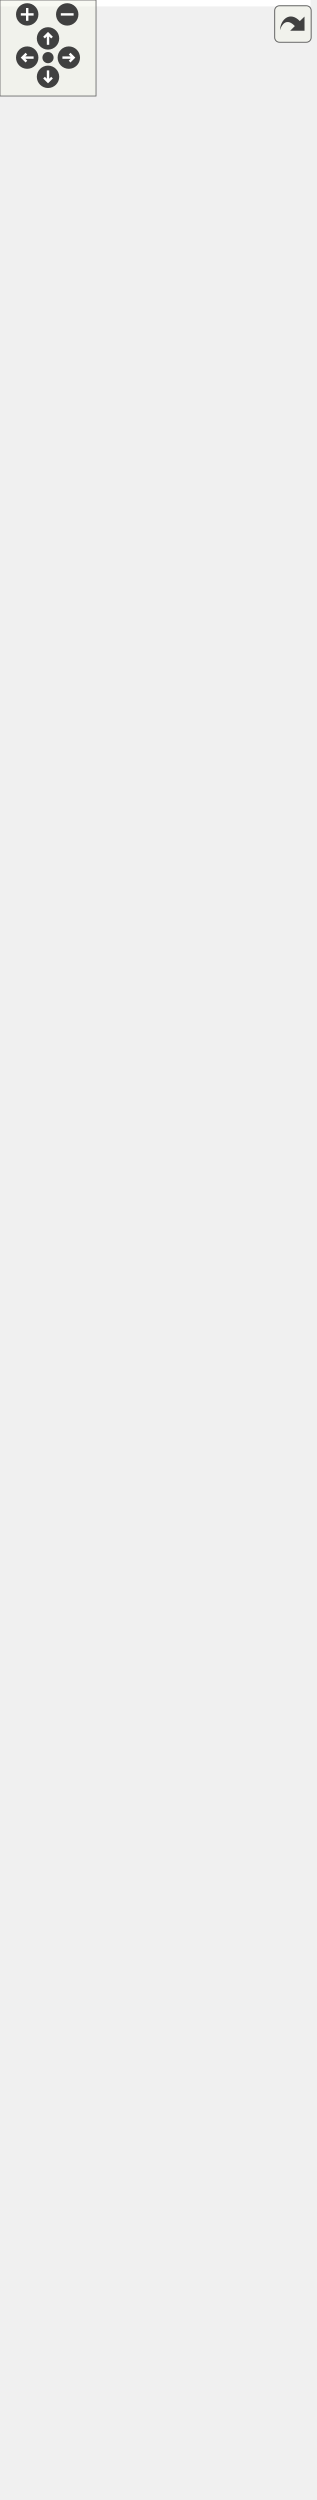
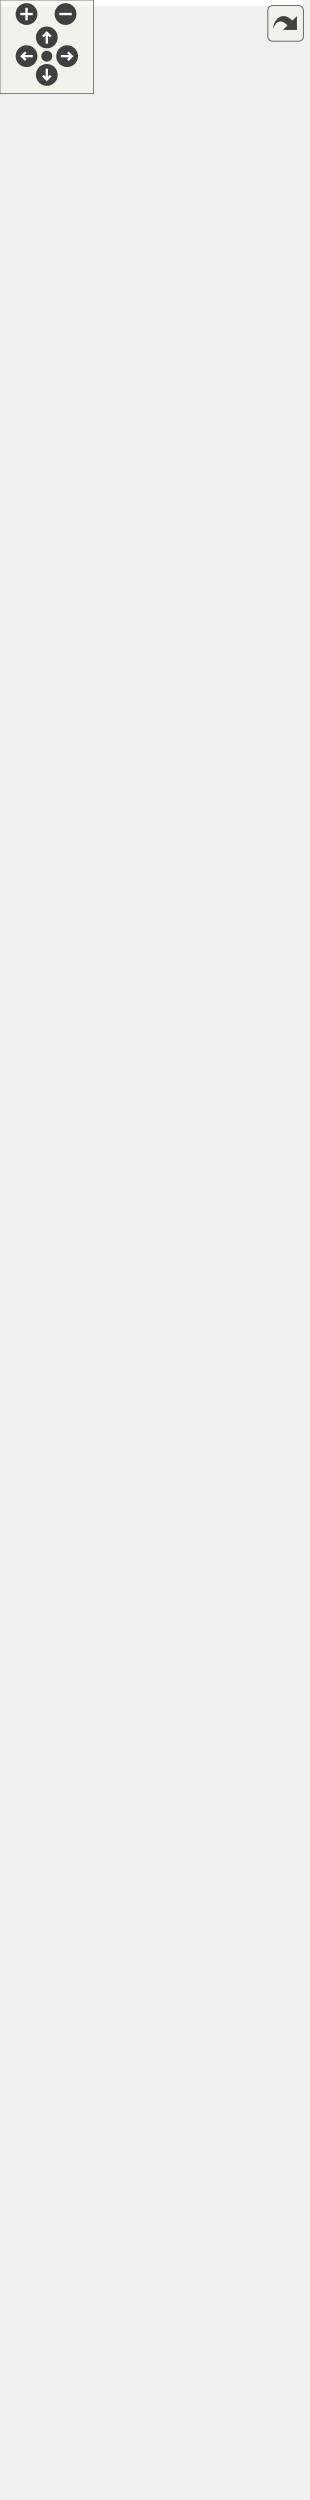
<svg xmlns="http://www.w3.org/2000/svg" xmlns:xlink="http://www.w3.org/1999/xlink" id="main" version="1.1" xml:space="preserve">
  <style type="text/css">
.edge:hover path { stroke: red; }
.edge:hover polygon { stroke: red; fill: red; }
</style>
  <defs>
    <circle id="rim" cx="0" cy="0" r="7" />
    <circle id="rim2" cx="0" cy="0" r="3.5" />
    <g id="zoomPlus">
      <use xlink:href="#rim" fill="#404040">
        <set attributeName="fill" to="#808080" begin="zoomplus.mouseover" end="zoomplus.mouseout" />
      </use>
      <path d="M-4,0h8M0,-4v8" fill="none" stroke="white" stroke-width="1.5" pointer-events="none" />
    </g>
    <g id="zoomMin">
      <use xlink:href="#rim" fill="#404040">
        <set attributeName="fill" to="#808080" begin="zoomminus.mouseover" end="zoomminus.mouseout" />
      </use>
      <path d="M-4,0h8" fill="none" stroke="white" stroke-width="1.5" pointer-events="none" />
    </g>
    <g id="dirArrow">
      <path fill="none" stroke="white" stroke-width="1.5" d="M0,-3.0v7 M-2.5,-0.5L0,-3.0L2.5,-0.5" />
    </g>
    <g id="resetDef">
      <use xlink:href="#rim2" fill="#404040">
        <set attributeName="fill" to="#808080" begin="reset.mouseover" end="reset.mouseout" />
      </use>
    </g>
  </defs>
  <svg id="graph" class="graph">
    <g id="viewport">
-       <polygon fill="white" stroke="none" points="-4,4 -4,-1501.8 194.028,-1501.8 194.028,4 -4,4" />
+       <polygon fill="white" stroke="none" points="-4,4 -4,-1541.81 194.028,-1541.81 194.028,4 -4,4" />
      <g id="node1" class="node">
        <polygon fill="#bfbfbf" stroke="black" points="24.004,-0.5 24.004,-91.175 166.024,-91.175 166.024,-0.5 24.004,-0.5" />
        <text text-anchor="start" x="32.004" y="-79.175" font-family="Monaco" font-size="10.00">HydroCouple::Spatial</text>
        <text text-anchor="middle" x="95.014" y="-65.84" font-family="Monaco" font-size="10.00">::IMultiLineString</text>
        <polyline fill="none" stroke="black" points="24.004,-56.505 166.024,-56.505 " />
        <text text-anchor="middle" x="95.014" y="-44.505" font-family="Monaco" font-size="10.00"> </text>
        <polyline fill="none" stroke="black" points="24.004,-35.17 166.024,-35.17 " />
        <text text-anchor="start" x="32.004" y="-23.17" font-family="Monaco" font-size="10.00">+ ~IMultiLineString()</text>
        <text text-anchor="start" x="32.004" y="-9.835" font-family="Monaco" font-size="10.00">+ element()</text>
      </g>
      <g id="node2" class="node">
        <g id="a_node2">
          <a xlink:href="class_hydro_couple_1_1_spatial_1_1_i_multi_curve.html" target="_top" xlink:title="An IMultiCurve is a 1-dimensional IGeometryCollection whose elements are ICurves. ...">
            <polygon fill="white" stroke="black" points="27.004,-128.175 27.004,-232.185 163.024,-232.185 163.024,-128.175 27.004,-128.175" />
            <text text-anchor="start" x="35.004" y="-220.185" font-family="Monaco" font-size="10.00">HydroCouple::Spatial</text>
            <text text-anchor="middle" x="95.014" y="-206.85" font-family="Monaco" font-size="10.00">::IMultiCurve</text>
            <polyline fill="none" stroke="black" points="27.004,-197.515 163.024,-197.515 " />
            <text text-anchor="middle" x="95.014" y="-185.515" font-family="Monaco" font-size="10.00"> </text>
            <polyline fill="none" stroke="black" points="27.004,-176.18 163.024,-176.18 " />
            <text text-anchor="start" x="35.004" y="-164.18" font-family="Monaco" font-size="10.00">+ ~IMultiCurve()</text>
            <text text-anchor="start" x="35.004" y="-150.845" font-family="Monaco" font-size="10.00">+ isClosed()</text>
            <text text-anchor="start" x="35.004" y="-137.51" font-family="Monaco" font-size="10.00">+ length()</text>
          </a>
        </g>
      </g>
      <g id="edge1" class="edge">
        <path fill="none" stroke="midnightblue" d="M95.014,-117.985C95.014,-109.027 95.014,-99.946 95.014,-91.405" />
        <polygon fill="none" stroke="midnightblue" points="91.514,-118.013 95.014,-128.013 98.514,-118.013 91.514,-118.013" />
      </g>
      <g id="node3" class="node">
        <g id="a_node3">
          <a xlink:href="class_hydro_couple_1_1_spatial_1_1_i_geometry_collection.html" target="_top" xlink:title="An IGeometryCollection is a geometric object that is a collection of some number of IGeometry objects...">
            <polygon fill="white" stroke="black" points="15.002,-269.185 15.002,-373.194 175.026,-373.194 175.026,-269.185 15.002,-269.185" />
            <text text-anchor="start" x="23.002" y="-361.194" font-family="Monaco" font-size="10.00">HydroCouple::Spatial</text>
            <text text-anchor="middle" x="95.014" y="-347.859" font-family="Monaco" font-size="10.00">::IGeometryCollection</text>
            <polyline fill="none" stroke="black" points="15.002,-338.524 175.026,-338.524 " />
            <text text-anchor="middle" x="95.014" y="-326.524" font-family="Monaco" font-size="10.00"> </text>
            <polyline fill="none" stroke="black" points="15.002,-317.189 175.026,-317.189 " />
            <text text-anchor="start" x="23.002" y="-305.189" font-family="Monaco" font-size="10.00">+ ~IGeometryCollection()</text>
            <text text-anchor="start" x="23.002" y="-291.854" font-family="Monaco" font-size="10.00">+ geometryCount()</text>
            <text text-anchor="start" x="23.002" y="-278.52" font-family="Monaco" font-size="10.00">+ geometry()</text>
          </a>
        </g>
      </g>
      <g id="edge2" class="edge">
        <path fill="none" stroke="midnightblue" d="M95.014,-258.626C95.014,-249.843 95.014,-240.89 95.014,-232.336" />
        <polygon fill="none" stroke="midnightblue" points="91.514,-258.822 95.014,-268.822 98.514,-258.822 91.514,-258.822" />
      </g>
      <g id="node4" class="node">
        <g id="a_node4">
          <a xlink:href="class_hydro_couple_1_1_spatial_1_1_i_geometry.html" target="_top" xlink:title="IGeometry is the root class of the hierarchy. ">
-             <polygon fill="white" stroke="black" points="9.001,-410.194 9.001,-1127.61 181.027,-1127.61 181.027,-410.194 9.001,-410.194" />
-             <text text-anchor="start" x="17.002" y="-1115.61" font-family="Monaco" font-size="10.00">HydroCouple::Spatial</text>
-             <text text-anchor="middle" x="95.014" y="-1102.28" font-family="Monaco" font-size="10.00">::IGeometry</text>
-             <polyline fill="none" stroke="black" points="9.001,-1092.94 181.027,-1092.94 " />
-             <text text-anchor="middle" x="95.014" y="-1080.94" font-family="Monaco" font-size="10.00"> </text>
-             <polyline fill="none" stroke="black" points="9.001,-1071.61 181.027,-1071.61 " />
-             <text text-anchor="start" x="17.002" y="-1059.61" font-family="Monaco" font-size="10.00">+ ~IGeometry()</text>
+             <polygon fill="white" stroke="black" points="9.001,-410.194 9.001,-1140.95 181.027,-1140.95 181.027,-410.194 9.001,-410.194" />
+             <text text-anchor="start" x="17.002" y="-1128.95" font-family="Monaco" font-size="10.00">HydroCouple::Spatial</text>
+             <text text-anchor="middle" x="95.014" y="-1115.61" font-family="Monaco" font-size="10.00">::IGeometry</text>
+             <polyline fill="none" stroke="black" points="9.001,-1106.28 181.027,-1106.28 " />
+             <text text-anchor="middle" x="95.014" y="-1094.28" font-family="Monaco" font-size="10.00"> </text>
+             <polyline fill="none" stroke="black" points="9.001,-1084.94 181.027,-1084.94 " />
+             <text text-anchor="start" x="17.002" y="-1072.94" font-family="Monaco" font-size="10.00">+ ~IGeometry()</text>
+             <text text-anchor="start" x="17.002" y="-1059.61" font-family="Monaco" font-size="10.00">+ index()</text>
            <text text-anchor="start" x="17.002" y="-1046.27" font-family="Monaco" font-size="10.00">+ dimension()</text>
            <text text-anchor="start" x="17.002" y="-1032.94" font-family="Monaco" font-size="10.00">+ coordinateDimension()</text>
            <text text-anchor="start" x="17.002" y="-1019.6" font-family="Monaco" font-size="10.00">+ geometryType()</text>
            <text text-anchor="start" x="17.002" y="-1006.27" font-family="Monaco" font-size="10.00">+ spatialReferenceSystem()</text>
            <text text-anchor="start" x="17.002" y="-992.933" font-family="Monaco" font-size="10.00">+ envelope()</text>
            <text text-anchor="start" x="17.002" y="-979.598" font-family="Monaco" font-size="10.00">+ wkt()</text>
            <text text-anchor="start" x="17.002" y="-966.263" font-family="Monaco" font-size="10.00">+ wkb()</text>
            <text text-anchor="start" x="17.002" y="-952.928" font-family="Monaco" font-size="10.00">+ isEmpty()</text>
            <text text-anchor="start" x="17.002" y="-939.593" font-family="Monaco" font-size="10.00">+ isSimple()</text>
            <text text-anchor="start" x="17.002" y="-926.258" font-family="Monaco" font-size="10.00">+ is3D()</text>
            <text text-anchor="start" x="17.002" y="-912.923" font-family="Monaco" font-size="10.00">+ isMeasured()</text>
            <text text-anchor="start" x="17.002" y="-899.588" font-family="Monaco" font-size="10.00">+ boundary()</text>
            <text text-anchor="start" x="17.002" y="-886.253" font-family="Monaco" font-size="10.00">+ equals()</text>
            <text text-anchor="start" x="17.002" y="-872.918" font-family="Monaco" font-size="10.00">+ disjoint()</text>
            <text text-anchor="start" x="17.002" y="-859.583" font-family="Monaco" font-size="10.00">+ intersects()</text>
            <text text-anchor="start" x="17.002" y="-846.248" font-family="Monaco" font-size="10.00">+ touches()</text>
            <text text-anchor="start" x="17.002" y="-832.913" font-family="Monaco" font-size="10.00">+ crosses()</text>
            <text text-anchor="start" x="17.002" y="-819.578" font-family="Monaco" font-size="10.00">+ within()</text>
            <text text-anchor="start" x="17.002" y="-806.243" font-family="Monaco" font-size="10.00">+ contains()</text>
            <text text-anchor="start" x="17.002" y="-792.908" font-family="Monaco" font-size="10.00">+ overlaps()</text>
            <text text-anchor="start" x="17.002" y="-779.573" font-family="Monaco" font-size="10.00">+ relate()</text>
            <text text-anchor="start" x="17.002" y="-766.238" font-family="Monaco" font-size="10.00">+ loocateAlong()</text>
            <text text-anchor="start" x="17.002" y="-752.903" font-family="Monaco" font-size="10.00">+ locateBetween()</text>
            <text text-anchor="start" x="17.002" y="-739.568" font-family="Monaco" font-size="10.00">+ distance()</text>
            <text text-anchor="start" x="17.002" y="-726.233" font-family="Monaco" font-size="10.00">+ buffer()</text>
            <text text-anchor="start" x="17.002" y="-712.898" font-family="Monaco" font-size="10.00">+ convexHull()</text>
            <text text-anchor="start" x="17.002" y="-699.563" font-family="Monaco" font-size="10.00">+ intersection()</text>
            <text text-anchor="start" x="17.002" y="-686.229" font-family="Monaco" font-size="10.00">+ uniong()</text>
            <text text-anchor="start" x="17.002" y="-672.894" font-family="Monaco" font-size="10.00">+ difference()</text>
            <text text-anchor="start" x="17.002" y="-659.559" font-family="Monaco" font-size="10.00">+ symmetricDifference()</text>
            <text text-anchor="start" x="17.002" y="-646.224" font-family="Monaco" font-size="10.00">* equals()</text>
            <text text-anchor="start" x="17.002" y="-632.889" font-family="Monaco" font-size="10.00">* disjoint()</text>
            <text text-anchor="start" x="17.002" y="-619.554" font-family="Monaco" font-size="10.00">* intersects()</text>
            <text text-anchor="start" x="17.002" y="-606.219" font-family="Monaco" font-size="10.00">* touches()</text>
            <text text-anchor="start" x="17.002" y="-592.884" font-family="Monaco" font-size="10.00">* crosses()</text>
            <text text-anchor="start" x="17.002" y="-579.549" font-family="Monaco" font-size="10.00">* within()</text>
            <text text-anchor="start" x="17.002" y="-566.214" font-family="Monaco" font-size="10.00">* contains()</text>
            <text text-anchor="start" x="17.002" y="-552.879" font-family="Monaco" font-size="10.00">* overlaps()</text>
            <text text-anchor="start" x="17.002" y="-539.544" font-family="Monaco" font-size="10.00">* relate()</text>
            <text text-anchor="start" x="17.002" y="-526.209" font-family="Monaco" font-size="10.00">* loocateAlong()</text>
            <text text-anchor="start" x="17.002" y="-512.874" font-family="Monaco" font-size="10.00">* locateBetween()</text>
            <text text-anchor="start" x="17.002" y="-499.539" font-family="Monaco" font-size="10.00">* distance()</text>
            <text text-anchor="start" x="17.002" y="-486.204" font-family="Monaco" font-size="10.00">* buffer()</text>
            <text text-anchor="start" x="17.002" y="-472.869" font-family="Monaco" font-size="10.00">* convexHull()</text>
            <text text-anchor="start" x="17.002" y="-459.534" font-family="Monaco" font-size="10.00">* intersection()</text>
            <text text-anchor="start" x="17.002" y="-446.199" font-family="Monaco" font-size="10.00">* uniong()</text>
            <text text-anchor="start" x="17.002" y="-432.864" font-family="Monaco" font-size="10.00">* difference()</text>
            <text text-anchor="start" x="17.002" y="-419.529" font-family="Monaco" font-size="10.00">* symmetricDifference()</text>
          </a>
        </g>
      </g>
      <g id="edge3" class="edge">
-         <path fill="none" stroke="midnightblue" d="M95.014,-399.89C95.014,-390.416 95.014,-381.561 95.014,-373.47" />
-         <polygon fill="none" stroke="midnightblue" points="91.514,-399.982 95.014,-409.982 98.514,-399.982 91.514,-399.982" />
+         <path fill="none" stroke="midnightblue" d="M95.014,-399.849C95.014,-390.368 95.014,-381.51 95.014,-373.42" />
+         <polygon fill="none" stroke="midnightblue" points="91.514,-399.949 95.014,-409.95 98.514,-399.95 91.514,-399.949" />
      </g>
      <g id="node5" class="node">
        <g id="a_node5">
          <a xlink:href="class_hydro_couple_1_1_i_identity.html" target="_top" xlink:title="IIdentity interface class defines a method to get the Id of an HydroCouple entity. ">
-             <polygon fill="white" stroke="black" points="21.003,-1164.61 21.003,-1241.95 169.025,-1241.95 169.025,-1164.61 21.003,-1164.61" />
-             <text text-anchor="middle" x="95.014" y="-1229.95" font-family="Monaco" font-size="10.00">HydroCouple::IIdentity</text>
-             <polyline fill="none" stroke="black" points="21.003,-1220.62 169.025,-1220.62 " />
-             <text text-anchor="middle" x="95.014" y="-1208.62" font-family="Monaco" font-size="10.00"> </text>
-             <polyline fill="none" stroke="black" points="21.003,-1199.28 169.025,-1199.28 " />
-             <text text-anchor="start" x="29.003" y="-1187.28" font-family="Monaco" font-size="10.00">+ ~IIdentity()</text>
-             <text text-anchor="start" x="29.003" y="-1173.95" font-family="Monaco" font-size="10.00">+ id()</text>
+             <polygon fill="white" stroke="black" points="21.003,-1177.95 21.003,-1281.96 169.025,-1281.96 169.025,-1177.95 21.003,-1177.95" />
+             <text text-anchor="middle" x="95.014" y="-1269.96" font-family="Monaco" font-size="10.00">HydroCouple::IIdentity</text>
+             <polyline fill="none" stroke="black" points="21.003,-1260.62 169.025,-1260.62 " />
+             <text text-anchor="middle" x="95.014" y="-1248.62" font-family="Monaco" font-size="10.00"> </text>
+             <polyline fill="none" stroke="black" points="21.003,-1239.29 169.025,-1239.29 " />
+             <text text-anchor="start" x="29.003" y="-1227.29" font-family="Monaco" font-size="10.00">+ ~IIdentity()</text>
+             <text text-anchor="start" x="29.003" y="-1213.95" font-family="Monaco" font-size="10.00">+ MPI_Comm()</text>
+             <text text-anchor="start" x="29.003" y="-1200.62" font-family="Monaco" font-size="10.00">+ MPI_Rank()</text>
+             <text text-anchor="start" x="29.003" y="-1187.28" font-family="Monaco" font-size="10.00">+ id()</text>
          </a>
        </g>
      </g>
      <g id="edge4" class="edge">
-         <path fill="none" stroke="midnightblue" d="M95.014,-1154.19C95.014,-1146.14 95.014,-1137.28 95.014,-1127.77" />
-         <polygon fill="none" stroke="midnightblue" points="91.514,-1154.29 95.014,-1164.29 98.514,-1154.29 91.514,-1154.29" />
+         <path fill="none" stroke="midnightblue" d="M95.014,-1167.8C95.014,-1159.51 95.014,-1150.57 95.014,-1141.11" />
+         <polygon fill="none" stroke="midnightblue" points="91.514,-1167.94 95.014,-1177.94 98.514,-1167.94 91.514,-1167.94" />
      </g>
      <g id="node6" class="node">
        <g id="a_node6">
          <a xlink:href="class_hydro_couple_1_1_i_description.html" target="_top" xlink:title="IDescription interface class provides descriptive information on a HydroCouple object. ">
-             <polygon fill="white" stroke="black" points="12.002,-1278.95 12.002,-1396.3 178.026,-1396.3 178.026,-1278.95 12.002,-1278.95" />
-             <text text-anchor="middle" x="95.014" y="-1384.3" font-family="Monaco" font-size="10.00">HydroCouple::IDescription</text>
-             <polyline fill="none" stroke="black" points="12.002,-1374.96 178.026,-1374.96 " />
-             <text text-anchor="middle" x="95.014" y="-1362.96" font-family="Monaco" font-size="10.00"> </text>
-             <polyline fill="none" stroke="black" points="12.002,-1353.63 178.026,-1353.63 " />
-             <text text-anchor="start" x="20.002" y="-1341.63" font-family="Monaco" font-size="10.00">+ ~IDescription()</text>
-             <text text-anchor="start" x="20.002" y="-1328.29" font-family="Monaco" font-size="10.00">+ getCaption()</text>
-             <text text-anchor="start" x="20.002" y="-1314.96" font-family="Monaco" font-size="10.00">+ setCaption()</text>
-             <text text-anchor="start" x="20.002" y="-1301.62" font-family="Monaco" font-size="10.00">+ getDescription()</text>
-             <text text-anchor="start" x="20.002" y="-1288.29" font-family="Monaco" font-size="10.00">+ setDescription()</text>
+             <polygon fill="white" stroke="black" points="12.002,-1318.96 12.002,-1436.3 178.026,-1436.3 178.026,-1318.96 12.002,-1318.96" />
+             <text text-anchor="middle" x="95.014" y="-1424.3" font-family="Monaco" font-size="10.00">HydroCouple::IDescription</text>
+             <polyline fill="none" stroke="black" points="12.002,-1414.97 178.026,-1414.97 " />
+             <text text-anchor="middle" x="95.014" y="-1402.97" font-family="Monaco" font-size="10.00"> </text>
+             <polyline fill="none" stroke="black" points="12.002,-1393.63 178.026,-1393.63 " />
+             <text text-anchor="start" x="20.002" y="-1381.63" font-family="Monaco" font-size="10.00">+ ~IDescription()</text>
+             <text text-anchor="start" x="20.002" y="-1368.3" font-family="Monaco" font-size="10.00">+ getCaption()</text>
+             <text text-anchor="start" x="20.002" y="-1354.96" font-family="Monaco" font-size="10.00">+ setCaption()</text>
+             <text text-anchor="start" x="20.002" y="-1341.63" font-family="Monaco" font-size="10.00">+ getDescription()</text>
+             <text text-anchor="start" x="20.002" y="-1328.29" font-family="Monaco" font-size="10.00">+ setDescription()</text>
          </a>
        </g>
      </g>
      <g id="edge5" class="edge">
-         <path fill="none" stroke="midnightblue" d="M95.014,-1268.39C95.014,-1259.35 95.014,-1250.36 95.014,-1242.1" />
-         <polygon fill="none" stroke="midnightblue" points="91.514,-1268.58 95.014,-1278.58 98.514,-1268.58 91.514,-1268.58" />
+         <path fill="none" stroke="midnightblue" d="M95.014,-1308.36C95.014,-1299.54 95.014,-1290.63 95.014,-1282.15" />
+         <polygon fill="none" stroke="midnightblue" points="91.514,-1308.64 95.014,-1318.64 98.514,-1308.64 91.514,-1308.64" />
      </g>
      <g id="node7" class="node">
        <g id="a_node7">
          <a xlink:href="class_hydro_couple_1_1_i_property_changed.html" target="_top" xlink:title="IPropertyChanged interface is used to emit signal/event when a property of an object changes...">
-             <polygon fill="white" stroke="black" points="0,-1433.3 0,-1497.3 190.028,-1497.3 190.028,-1433.3 0,-1433.3" />
-             <text text-anchor="middle" x="95.014" y="-1485.3" font-family="Monaco" font-size="10.00">HydroCouple::IPropertyChanged</text>
-             <polyline fill="none" stroke="black" points="0,-1475.97 190.028,-1475.97 " />
-             <text text-anchor="middle" x="95.014" y="-1463.97" font-family="Monaco" font-size="10.00"> </text>
-             <polyline fill="none" stroke="black" points="0,-1454.63 190.028,-1454.63 " />
-             <text text-anchor="start" x="8" y="-1442.63" font-family="Monaco" font-size="10.00">+ ~IPropertyChanged()</text>
+             <polygon fill="white" stroke="black" points="0,-1473.3 0,-1537.31 190.028,-1537.31 190.028,-1473.3 0,-1473.3" />
+             <text text-anchor="middle" x="95.014" y="-1525.31" font-family="Monaco" font-size="10.00">HydroCouple::IPropertyChanged</text>
+             <polyline fill="none" stroke="black" points="0,-1515.97 190.028,-1515.97 " />
+             <text text-anchor="middle" x="95.014" y="-1503.97" font-family="Monaco" font-size="10.00"> </text>
+             <polyline fill="none" stroke="black" points="0,-1494.64 190.028,-1494.64 " />
+             <text text-anchor="start" x="8" y="-1482.64" font-family="Monaco" font-size="10.00">+ ~IPropertyChanged()</text>
          </a>
        </g>
      </g>
      <g id="edge6" class="edge">
-         <path fill="none" stroke="midnightblue" d="M95.014,-1422.98C95.014,-1414.59 95.014,-1405.63 95.014,-1396.78" />
-         <polygon fill="none" stroke="midnightblue" points="91.514,-1423.23 95.014,-1433.23 98.514,-1423.23 91.514,-1423.23" />
+         <path fill="none" stroke="midnightblue" d="M95.014,-1462.98C95.014,-1454.6 95.014,-1445.63 95.014,-1436.79" />
+         <polygon fill="none" stroke="midnightblue" points="91.514,-1463.24 95.014,-1473.24 98.514,-1463.24 91.514,-1463.24" />
      </g>
    </g>
  </svg>
  <g id="navigator" transform="translate(0 0)" fill="#404254">
    <rect fill="#f2f5e9" fill-opacity="0.5" stroke="#606060" stroke-width=".5" x="0" y="0" width="60" height="60" />
    <use id="zoomplus" xlink:href="#zoomPlus" x="17" y="9" />
    <use id="zoomminus" xlink:href="#zoomMin" x="42" y="9" />
    <use id="reset" xlink:href="#resetDef" x="30" y="36" />
    <g id="arrowUp" xlink:href="#dirArrow" transform="translate(30 24)">
      <use xlink:href="#rim" fill="#404040">
        <set attributeName="fill" to="#808080" begin="arrowUp.mouseover" end="arrowUp.mouseout" />
      </use>
      <path fill="none" stroke="white" stroke-width="1.5" d="M0,-3.0v7 M-2.5,-0.5L0,-3.0L2.5,-0.5" />
    </g>
    <g id="arrowRight" xlink:href="#dirArrow" transform="rotate(90) translate(36 -43)">
      <use xlink:href="#rim" fill="#404040">
        <set attributeName="fill" to="#808080" begin="arrowRight.mouseover" end="arrowRight.mouseout" />
      </use>
      <path fill="none" stroke="white" stroke-width="1.5" d="M0,-3.0v7 M-2.5,-0.5L0,-3.0L2.5,-0.5" />
    </g>
    <g id="arrowDown" xlink:href="#dirArrow" transform="rotate(180) translate(-30 -48)">
      <use xlink:href="#rim" fill="#404040">
        <set attributeName="fill" to="#808080" begin="arrowDown.mouseover" end="arrowDown.mouseout" />
      </use>
      <path fill="none" stroke="white" stroke-width="1.5" d="M0,-3.0v7 M-2.5,-0.5L0,-3.0L2.5,-0.5" />
    </g>
    <g id="arrowLeft" xlink:href="#dirArrow" transform="rotate(270) translate(-36 17)">
      <use xlink:href="#rim" fill="#404040">
        <set attributeName="fill" to="#808080" begin="arrowLeft.mouseover" end="arrowLeft.mouseout" />
      </use>
      <path fill="none" stroke="white" stroke-width="1.5" d="M0,-3.0v7 M-2.5,-0.5L0,-3.0L2.5,-0.5" />
    </g>
  </g>
  <svg viewBox="0 0 15 15" width="100%" height="30px" preserveAspectRatio="xMaxYMin meet">
    <g id="arrow_out" transform="scale(0.3 0.3)">
      <a xlink:href="class_hydro_couple_1_1_spatial_1_1_i_multi_line_string__coll__graph_org.svg" target="_base">
        <rect id="button" ry="5" rx="5" y="6" x="6" height="38" width="38" fill="#f2f5e9" fill-opacity="0.5" stroke="#606060" stroke-width="1.0" />
        <path id="arrow" d="M 11.5,31.437 C 11.94,20.098 22.043,11.323 32.159,21.979 L 37.069,17.246 C 37.069,17.246 37.088,32 37.088,32 L 22.16,31.978 C 22.16,31.978 26.998,27.14 26.998,27.14 C 18.529,18.264 13.292,25.23 11.5,31.437 z" style="fill:#404040;" />
      </a>
    </g>
  </svg>
</svg>
